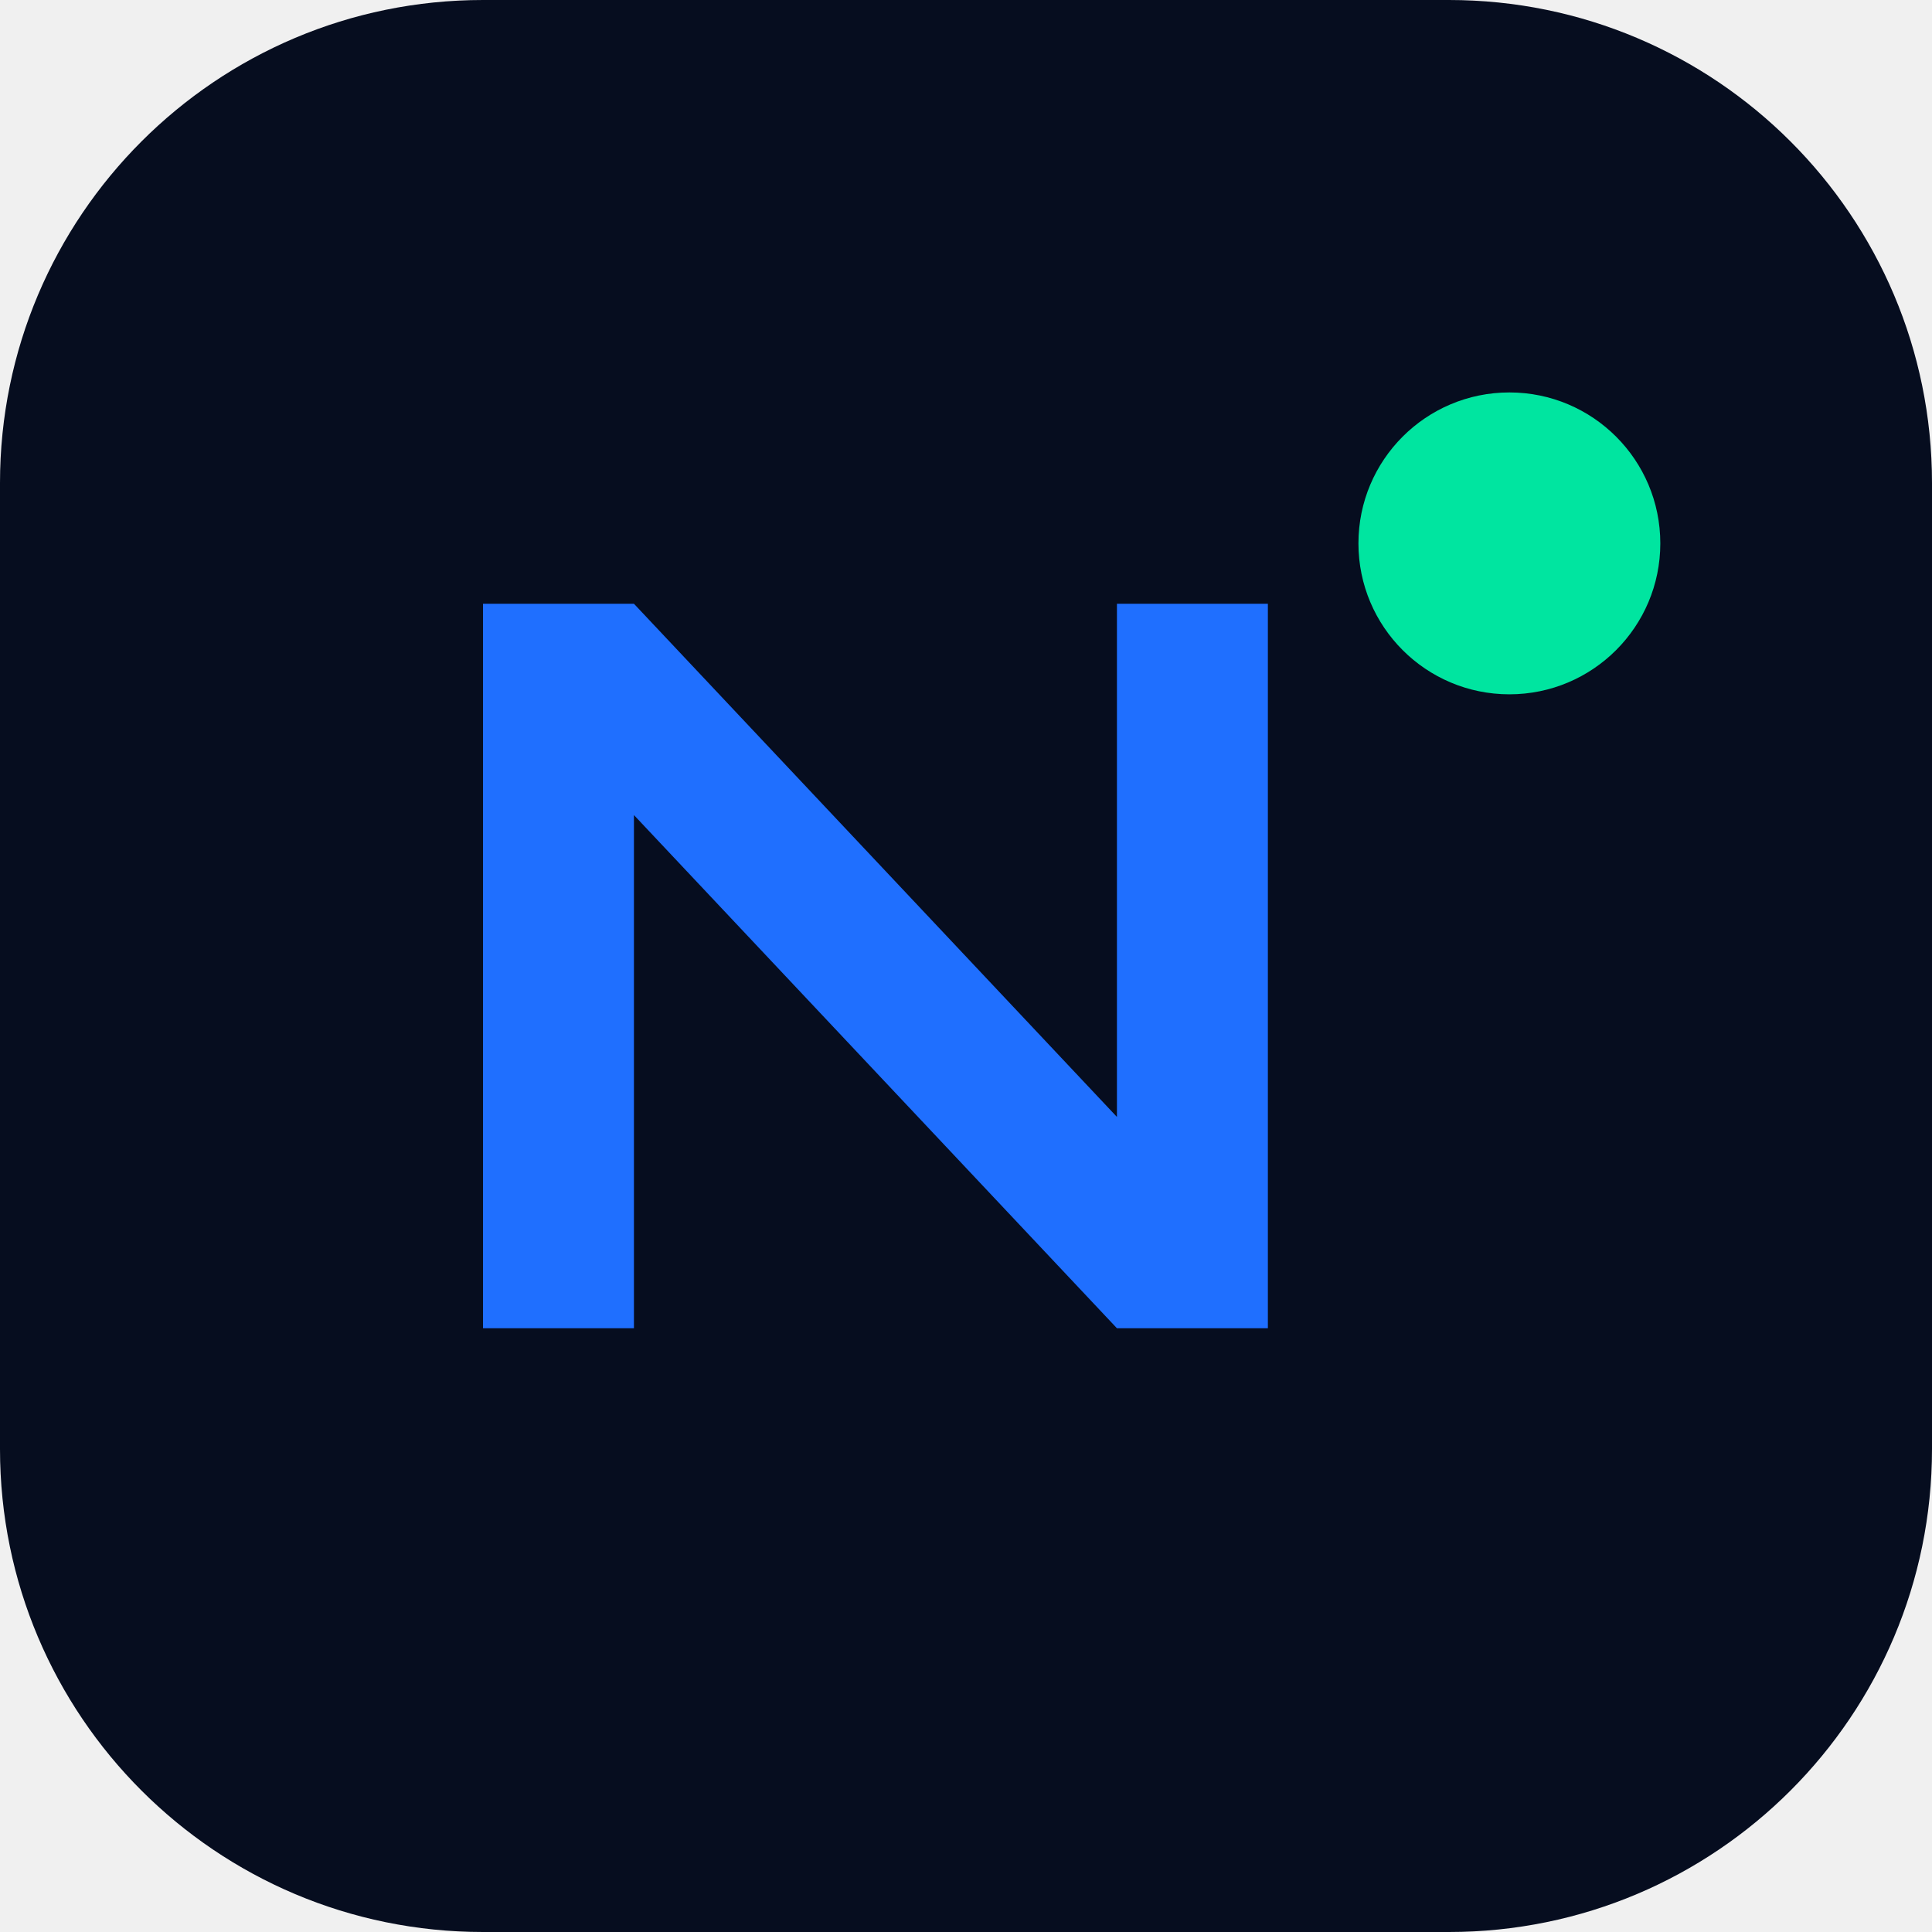
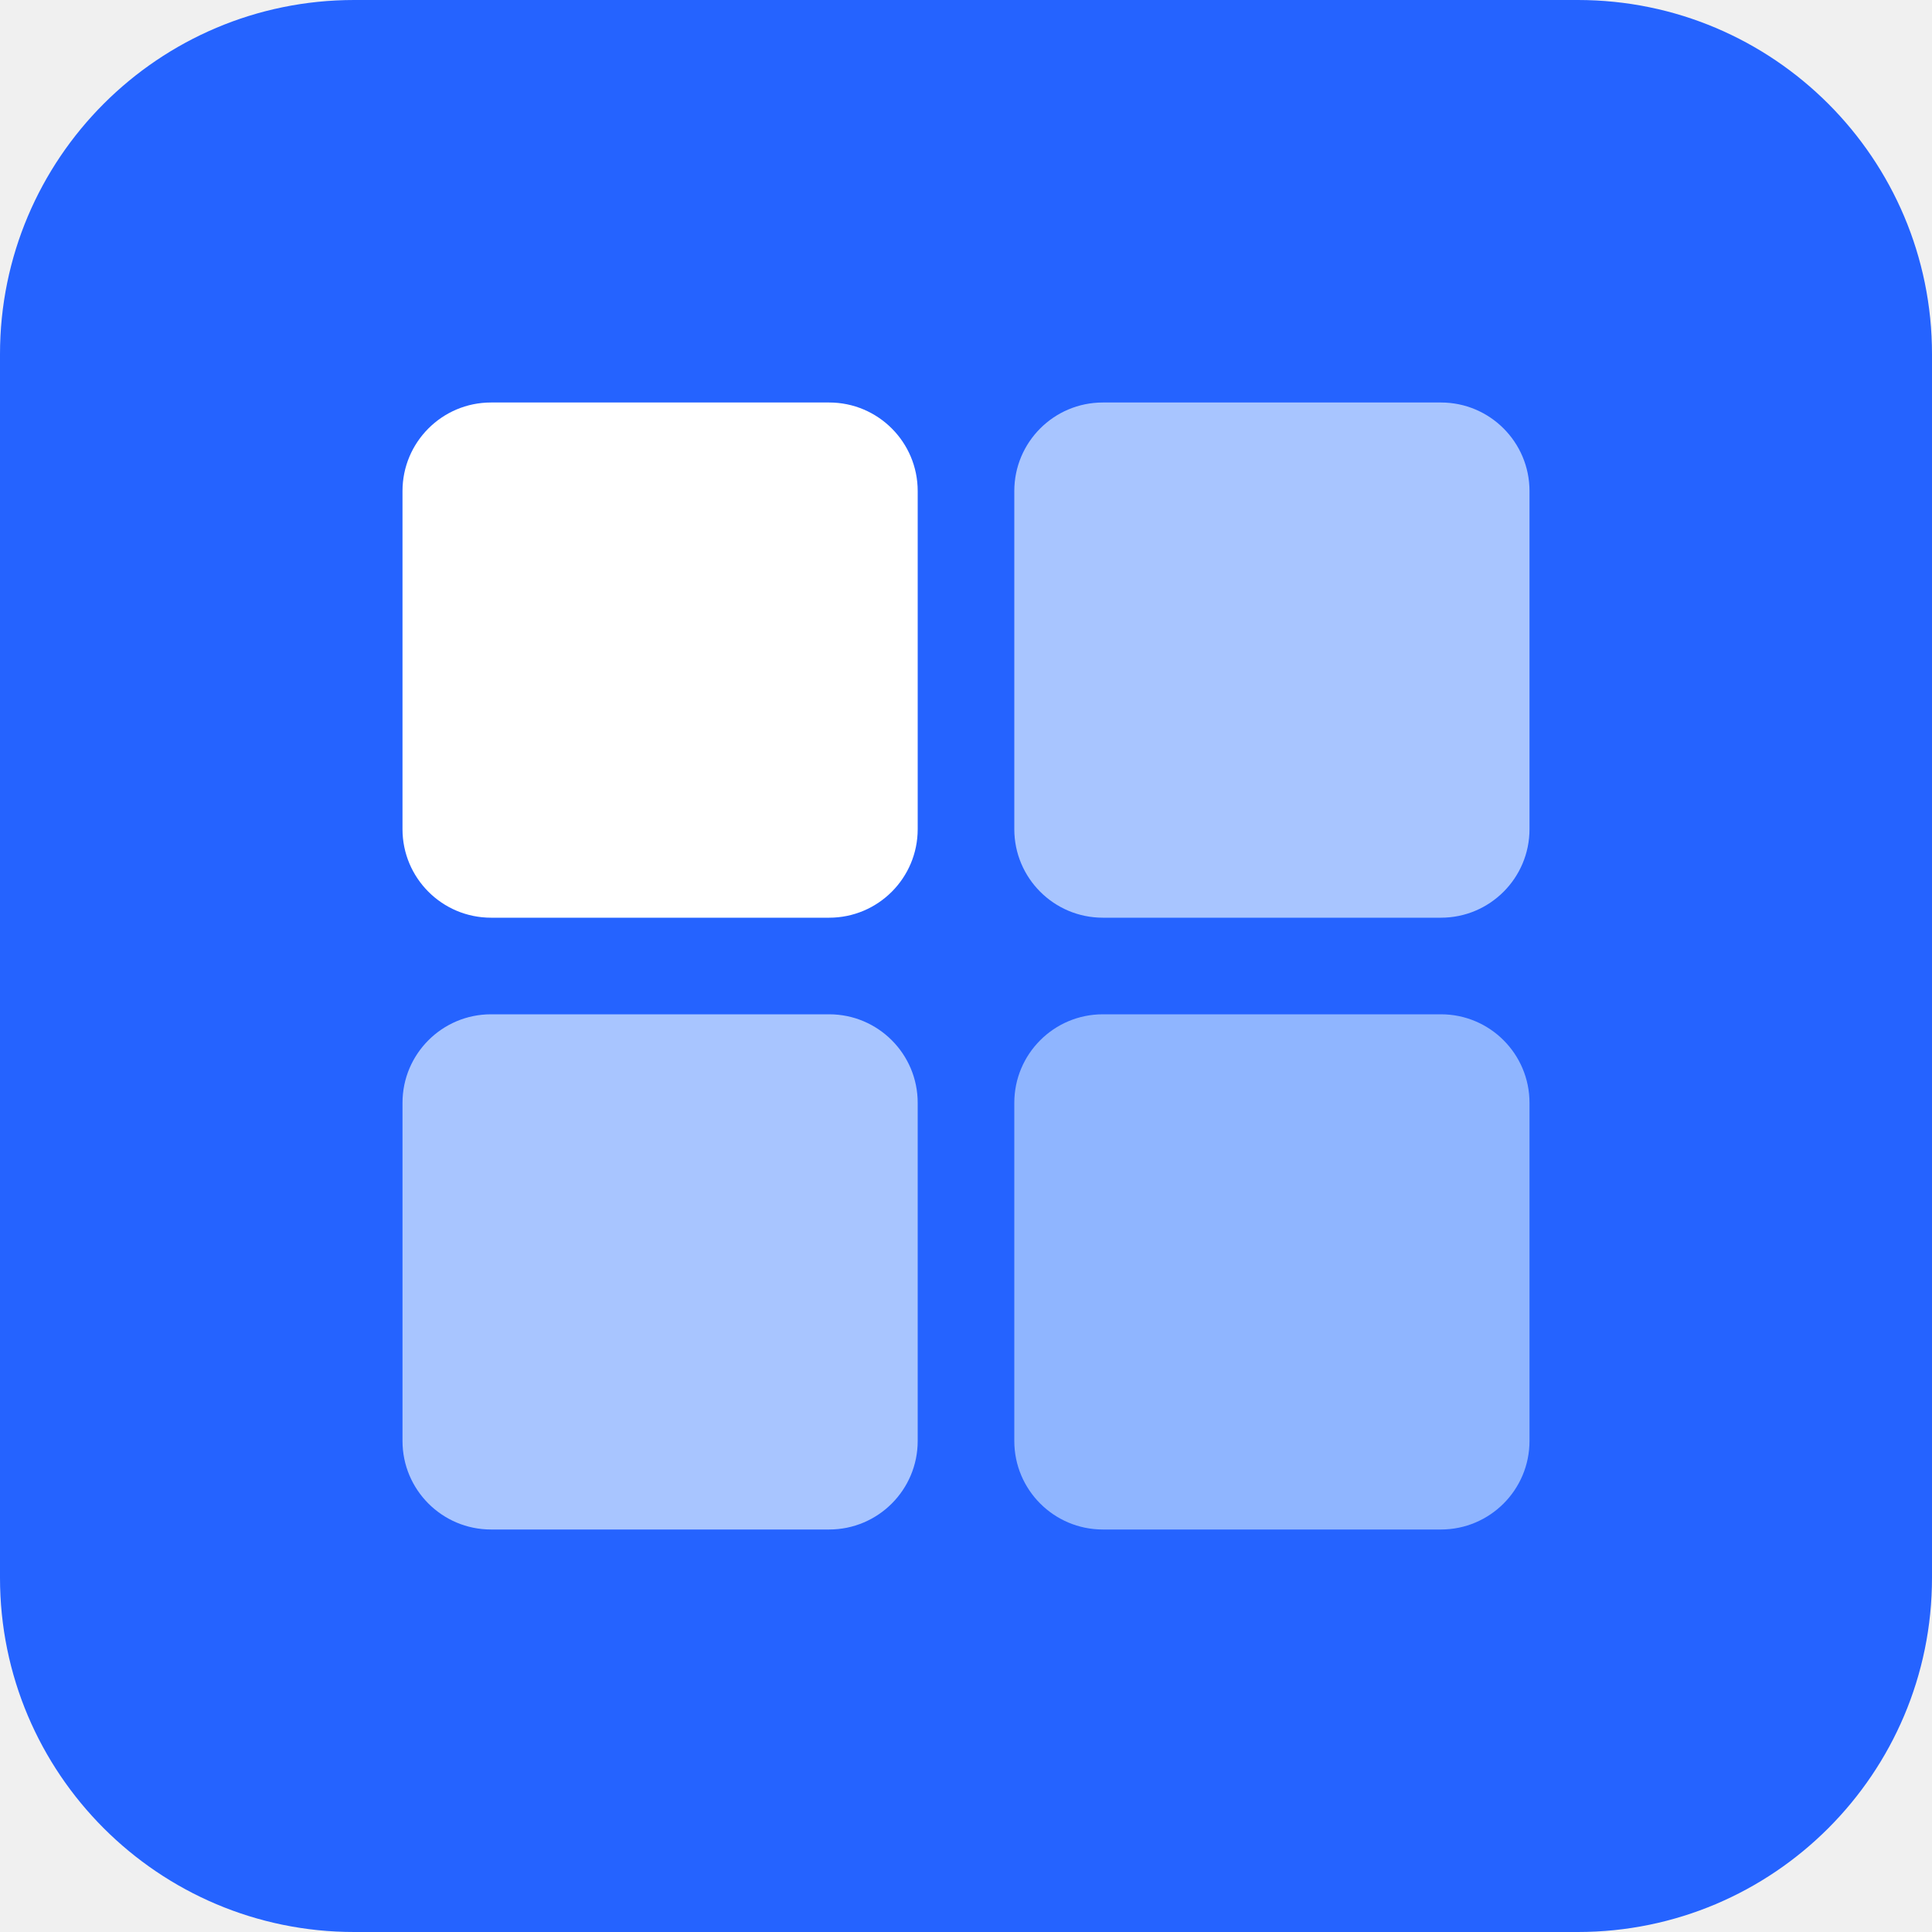
- <svg xmlns="http://www.w3.org/2000/svg" viewBox="0 0 32 32">
-   <rect width="32" height="32" rx="8" fill="#060D1F" />
-   <path d="M8 22V10h2.5l8 8.5V10H21v12h-2.5l-8-8.5V22H8z" fill="#1F6FFF" />
-   <circle cx="25" cy="9" r="2.5" fill="#00E5A0" />
+ <svg xmlns="http://www.w3.org/2000/svg" viewBox="0 0 1200 1200" width="512" height="512">
+   <rect width="1200" height="1200" rx="220" ry="220" fill="#2563FF" />
+   <rect x="250" y="250" width="320" height="320" rx="55" ry="55" fill="#FFFFFF" />
+   <rect x="630" y="250" width="320" height="320" rx="55" ry="55" fill="#A8C5FF" />
+   <rect x="250" y="630" width="320" height="320" rx="55" ry="55" fill="#A8C5FF" />
+   <rect x="630" y="630" width="320" height="320" rx="55" ry="55" fill="#8FB5FF" />
</svg>
